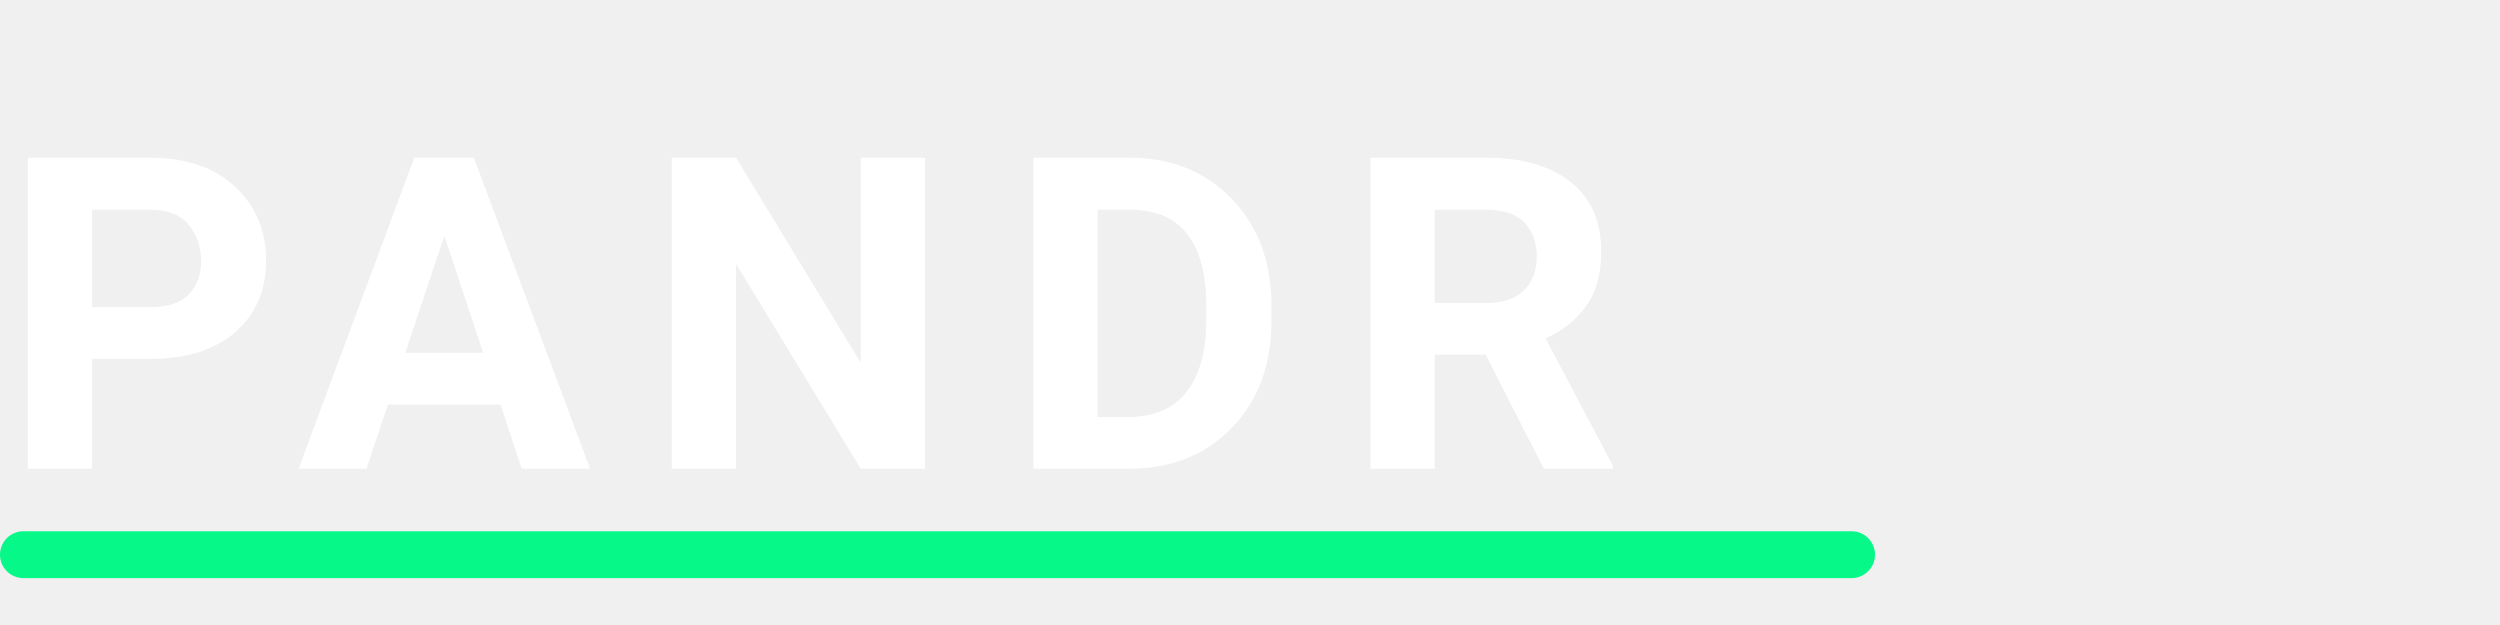
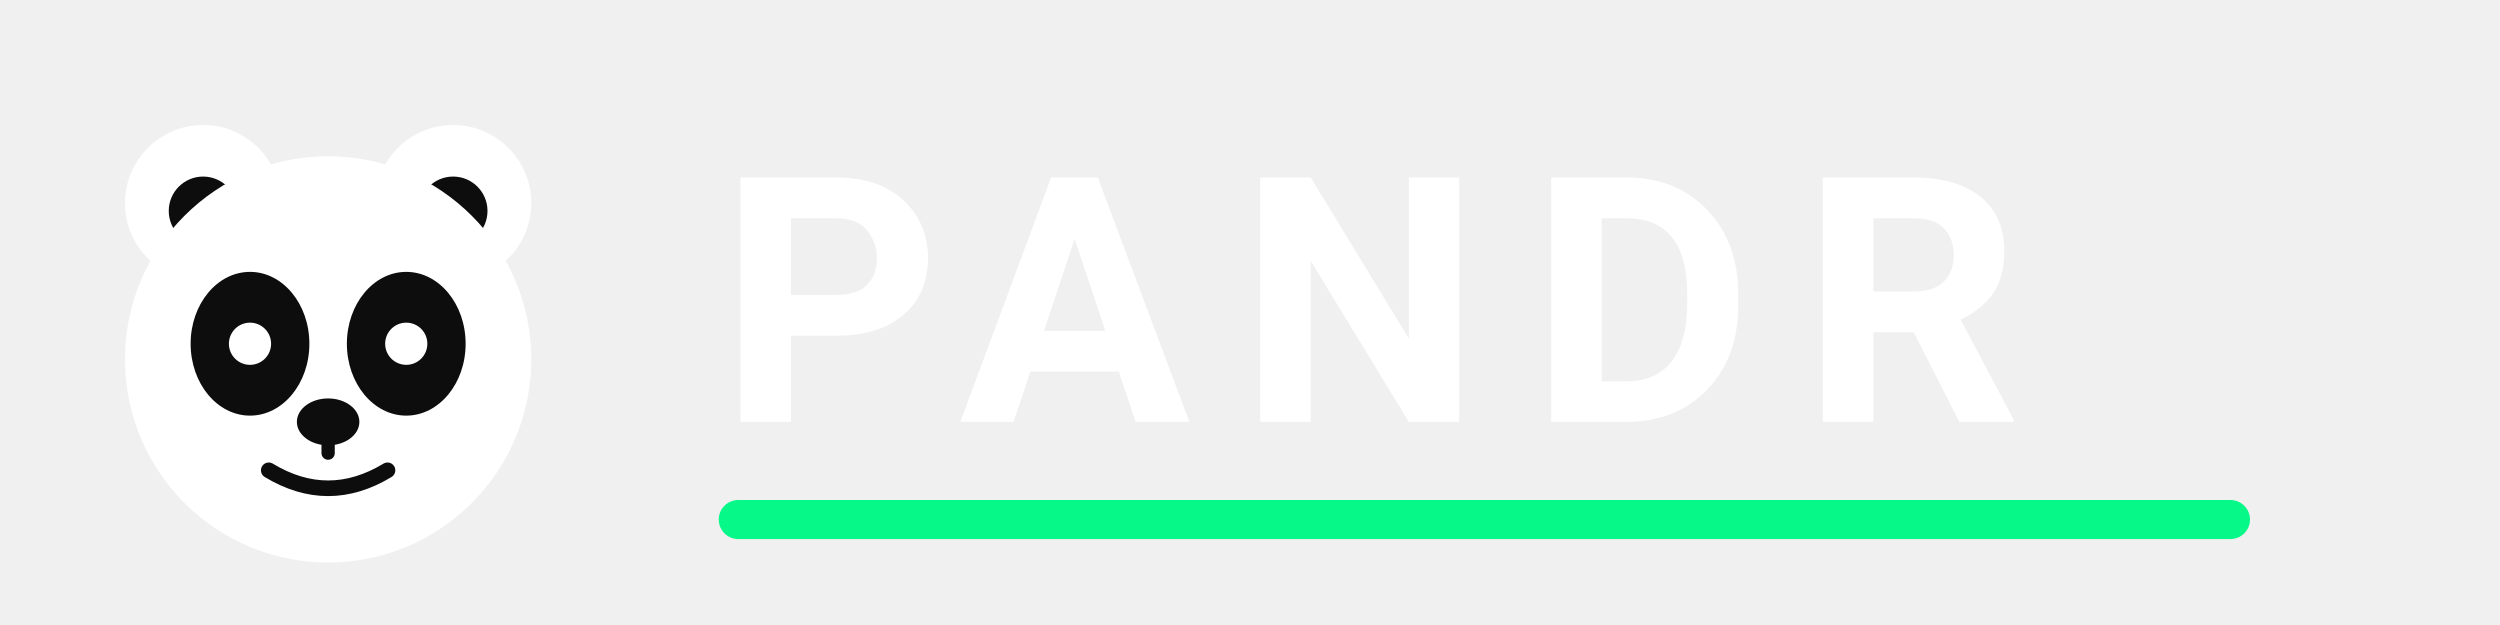
<svg xmlns="http://www.w3.org/2000/svg" width="160" height="40" viewBox="0 0 160 40" role="img" aria-label="PANDR">
-   <text x="0" y="30" font-family="-apple-system, BlinkMacSystemFont, 'Segoe UI', Roboto, sans-serif" font-size="28" font-weight="700" letter-spacing="0.12em" fill="#ffffff">PANDR</text>
-   <rect x="0" y="34" width="120" height="3" rx="1.5" fill="#06f889" />
+   <g transform="translate(2, 4)">
+     <circle cx="11" cy="9" r="5" fill="#ffffff" />
+     <circle cx="27" cy="9" r="5" fill="#ffffff" />
+     <circle cx="11" cy="9.5" r="2.2" fill="#0d0d0d" />
+     <circle cx="27" cy="9.5" r="2.2" fill="#0d0d0d" />
+     <circle cx="19" cy="19" r="13" fill="#ffffff" />
+     <ellipse cx="14" cy="18" rx="3.8" ry="4.6" fill="#0d0d0d" />
+     <ellipse cx="24" cy="18" rx="3.8" ry="4.6" fill="#0d0d0d" />
+     <circle cx="14" cy="18" r="1.35" fill="#ffffff" />
+     <circle cx="24" cy="18" r="1.35" fill="#ffffff" />
+     <ellipse cx="19" cy="23" rx="2" ry="1.5" fill="#0d0d0d" />
+     <path d="M19 24.4 L19 25" stroke="#0d0d0d" stroke-width="0.85" stroke-linecap="round" />
+     <path d="M15.2 26.1 Q19 28.4 22.8 26.1" stroke="#0d0d0d" stroke-width="1" fill="none" stroke-linecap="round" />
+   </g>
+   <text x="46" y="27" font-family="-apple-system, BlinkMacSystemFont, 'Segoe UI', Roboto, sans-serif" font-size="22" font-weight="700" letter-spacing="0.14em" fill="#ffffff">PANDR</text>
+   <rect x="46" y="32" width="98" height="2.5" rx="1.25" fill="#06f889" />
</svg>
